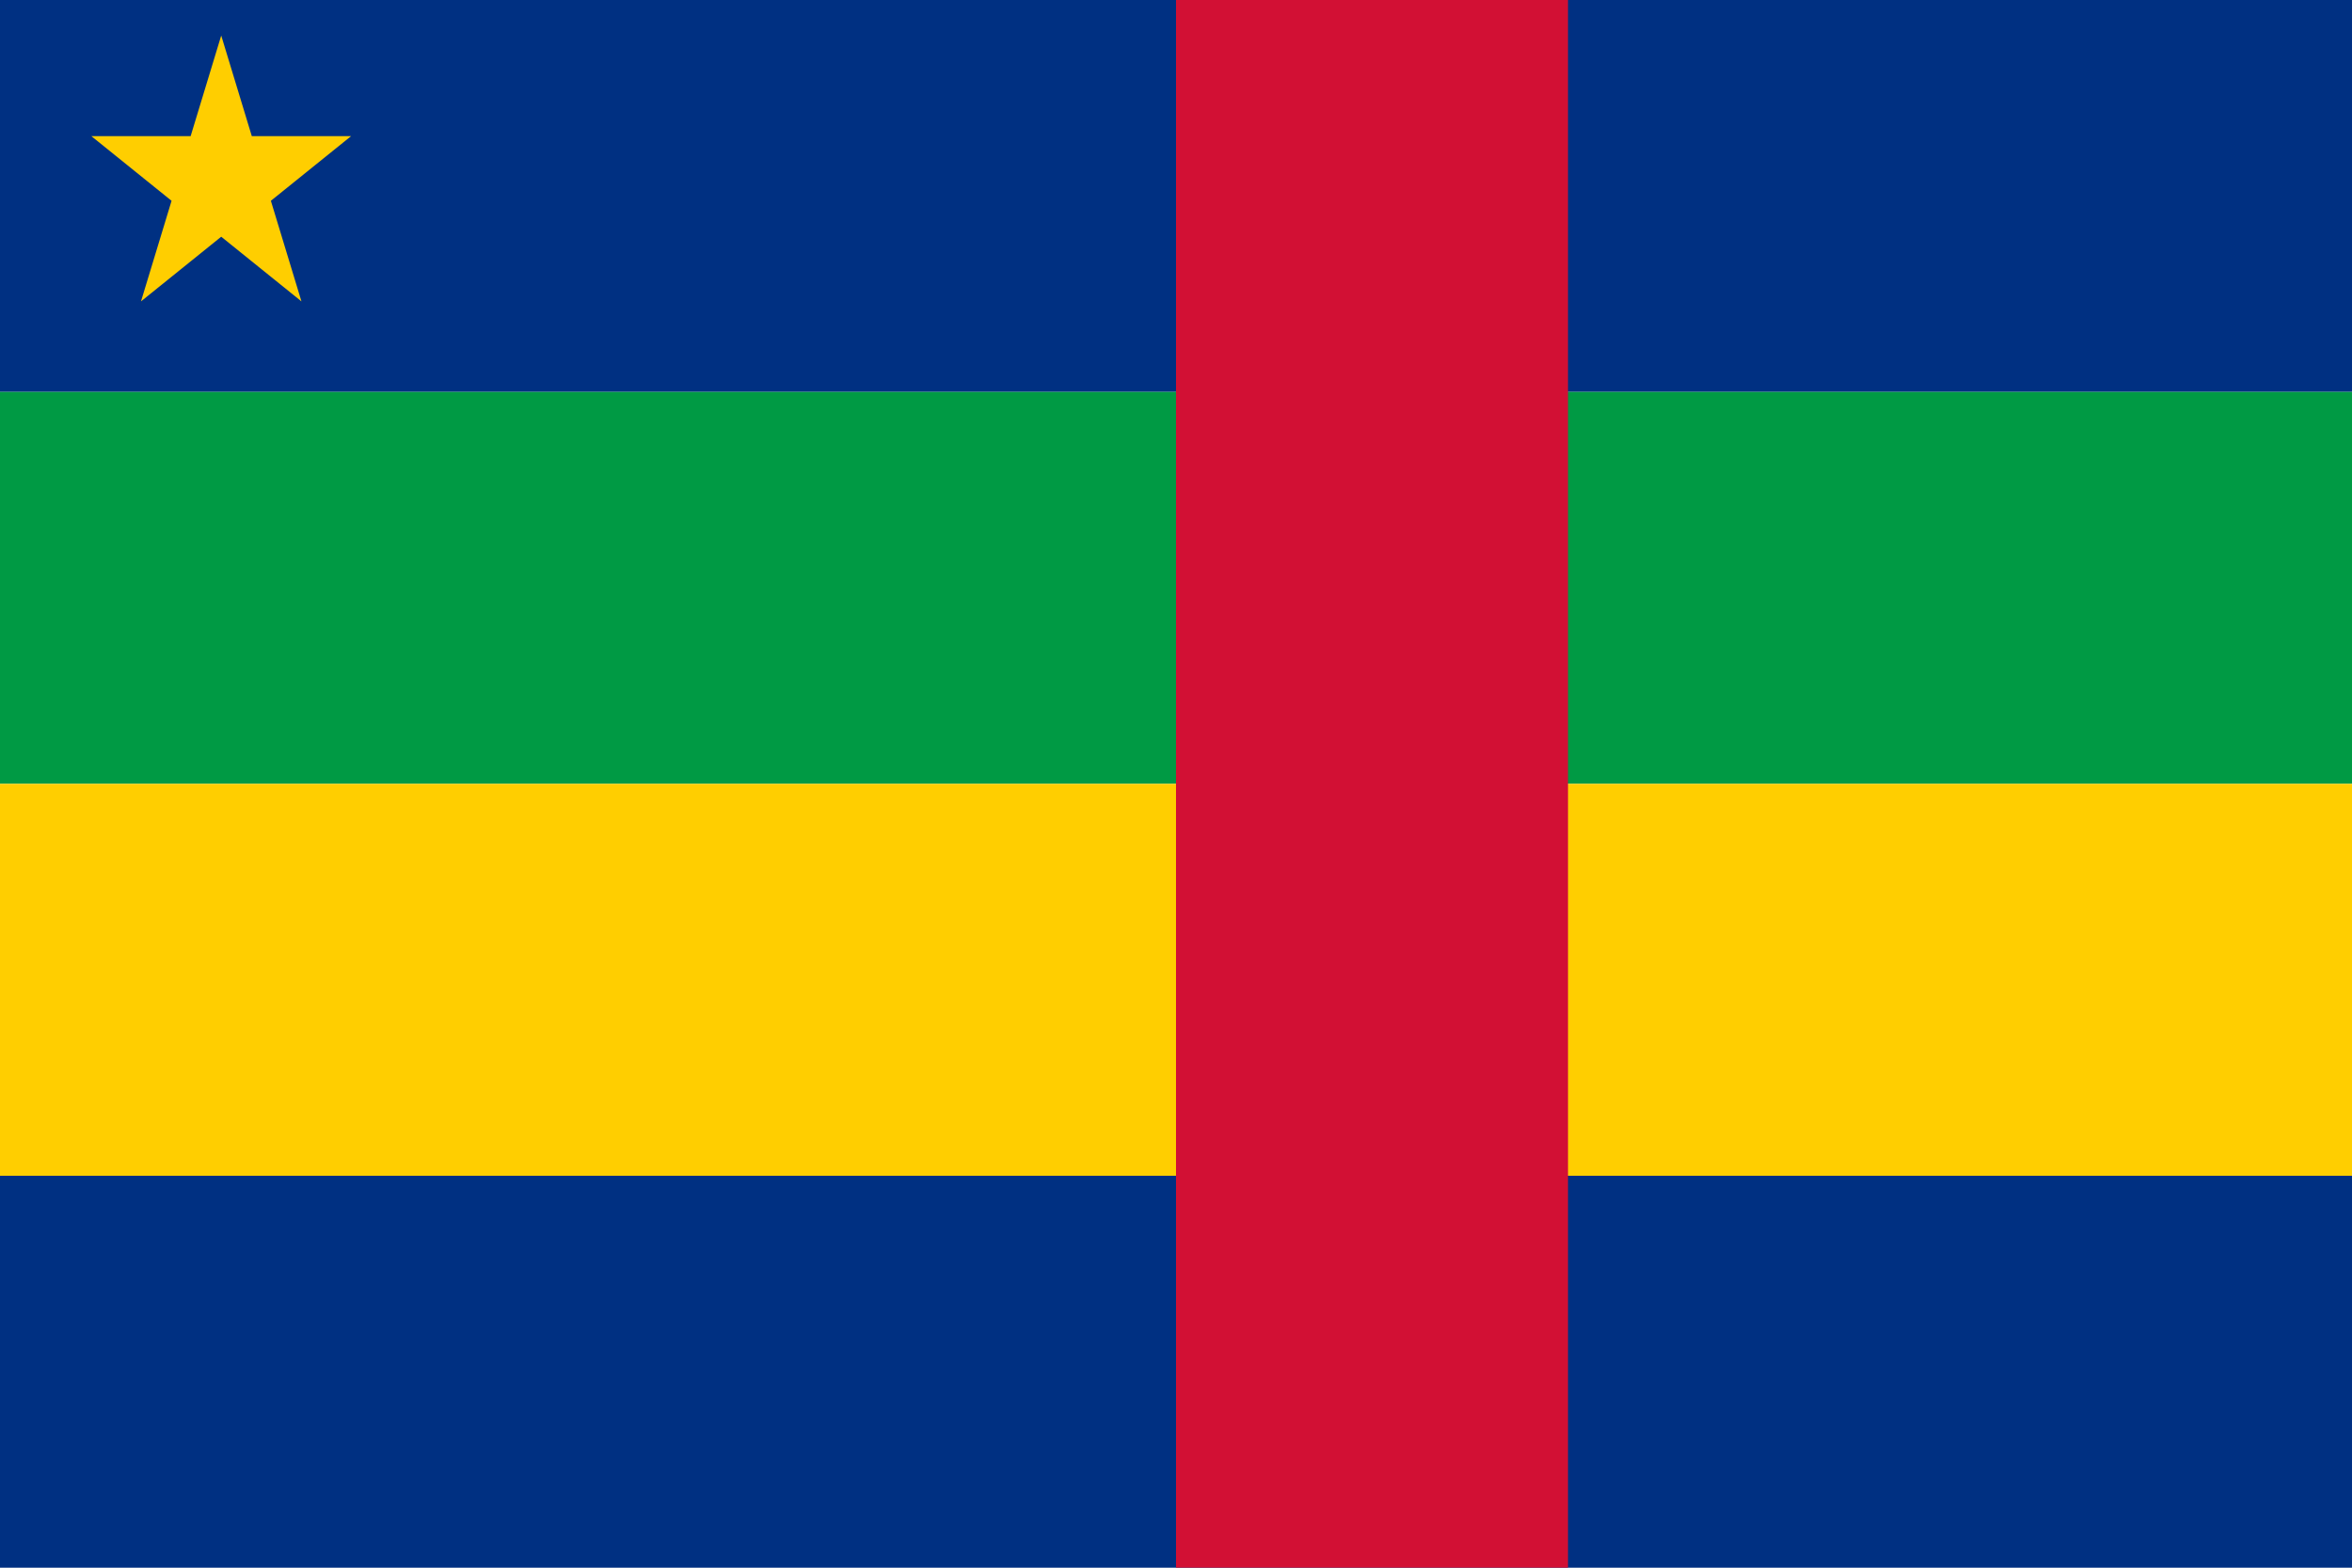
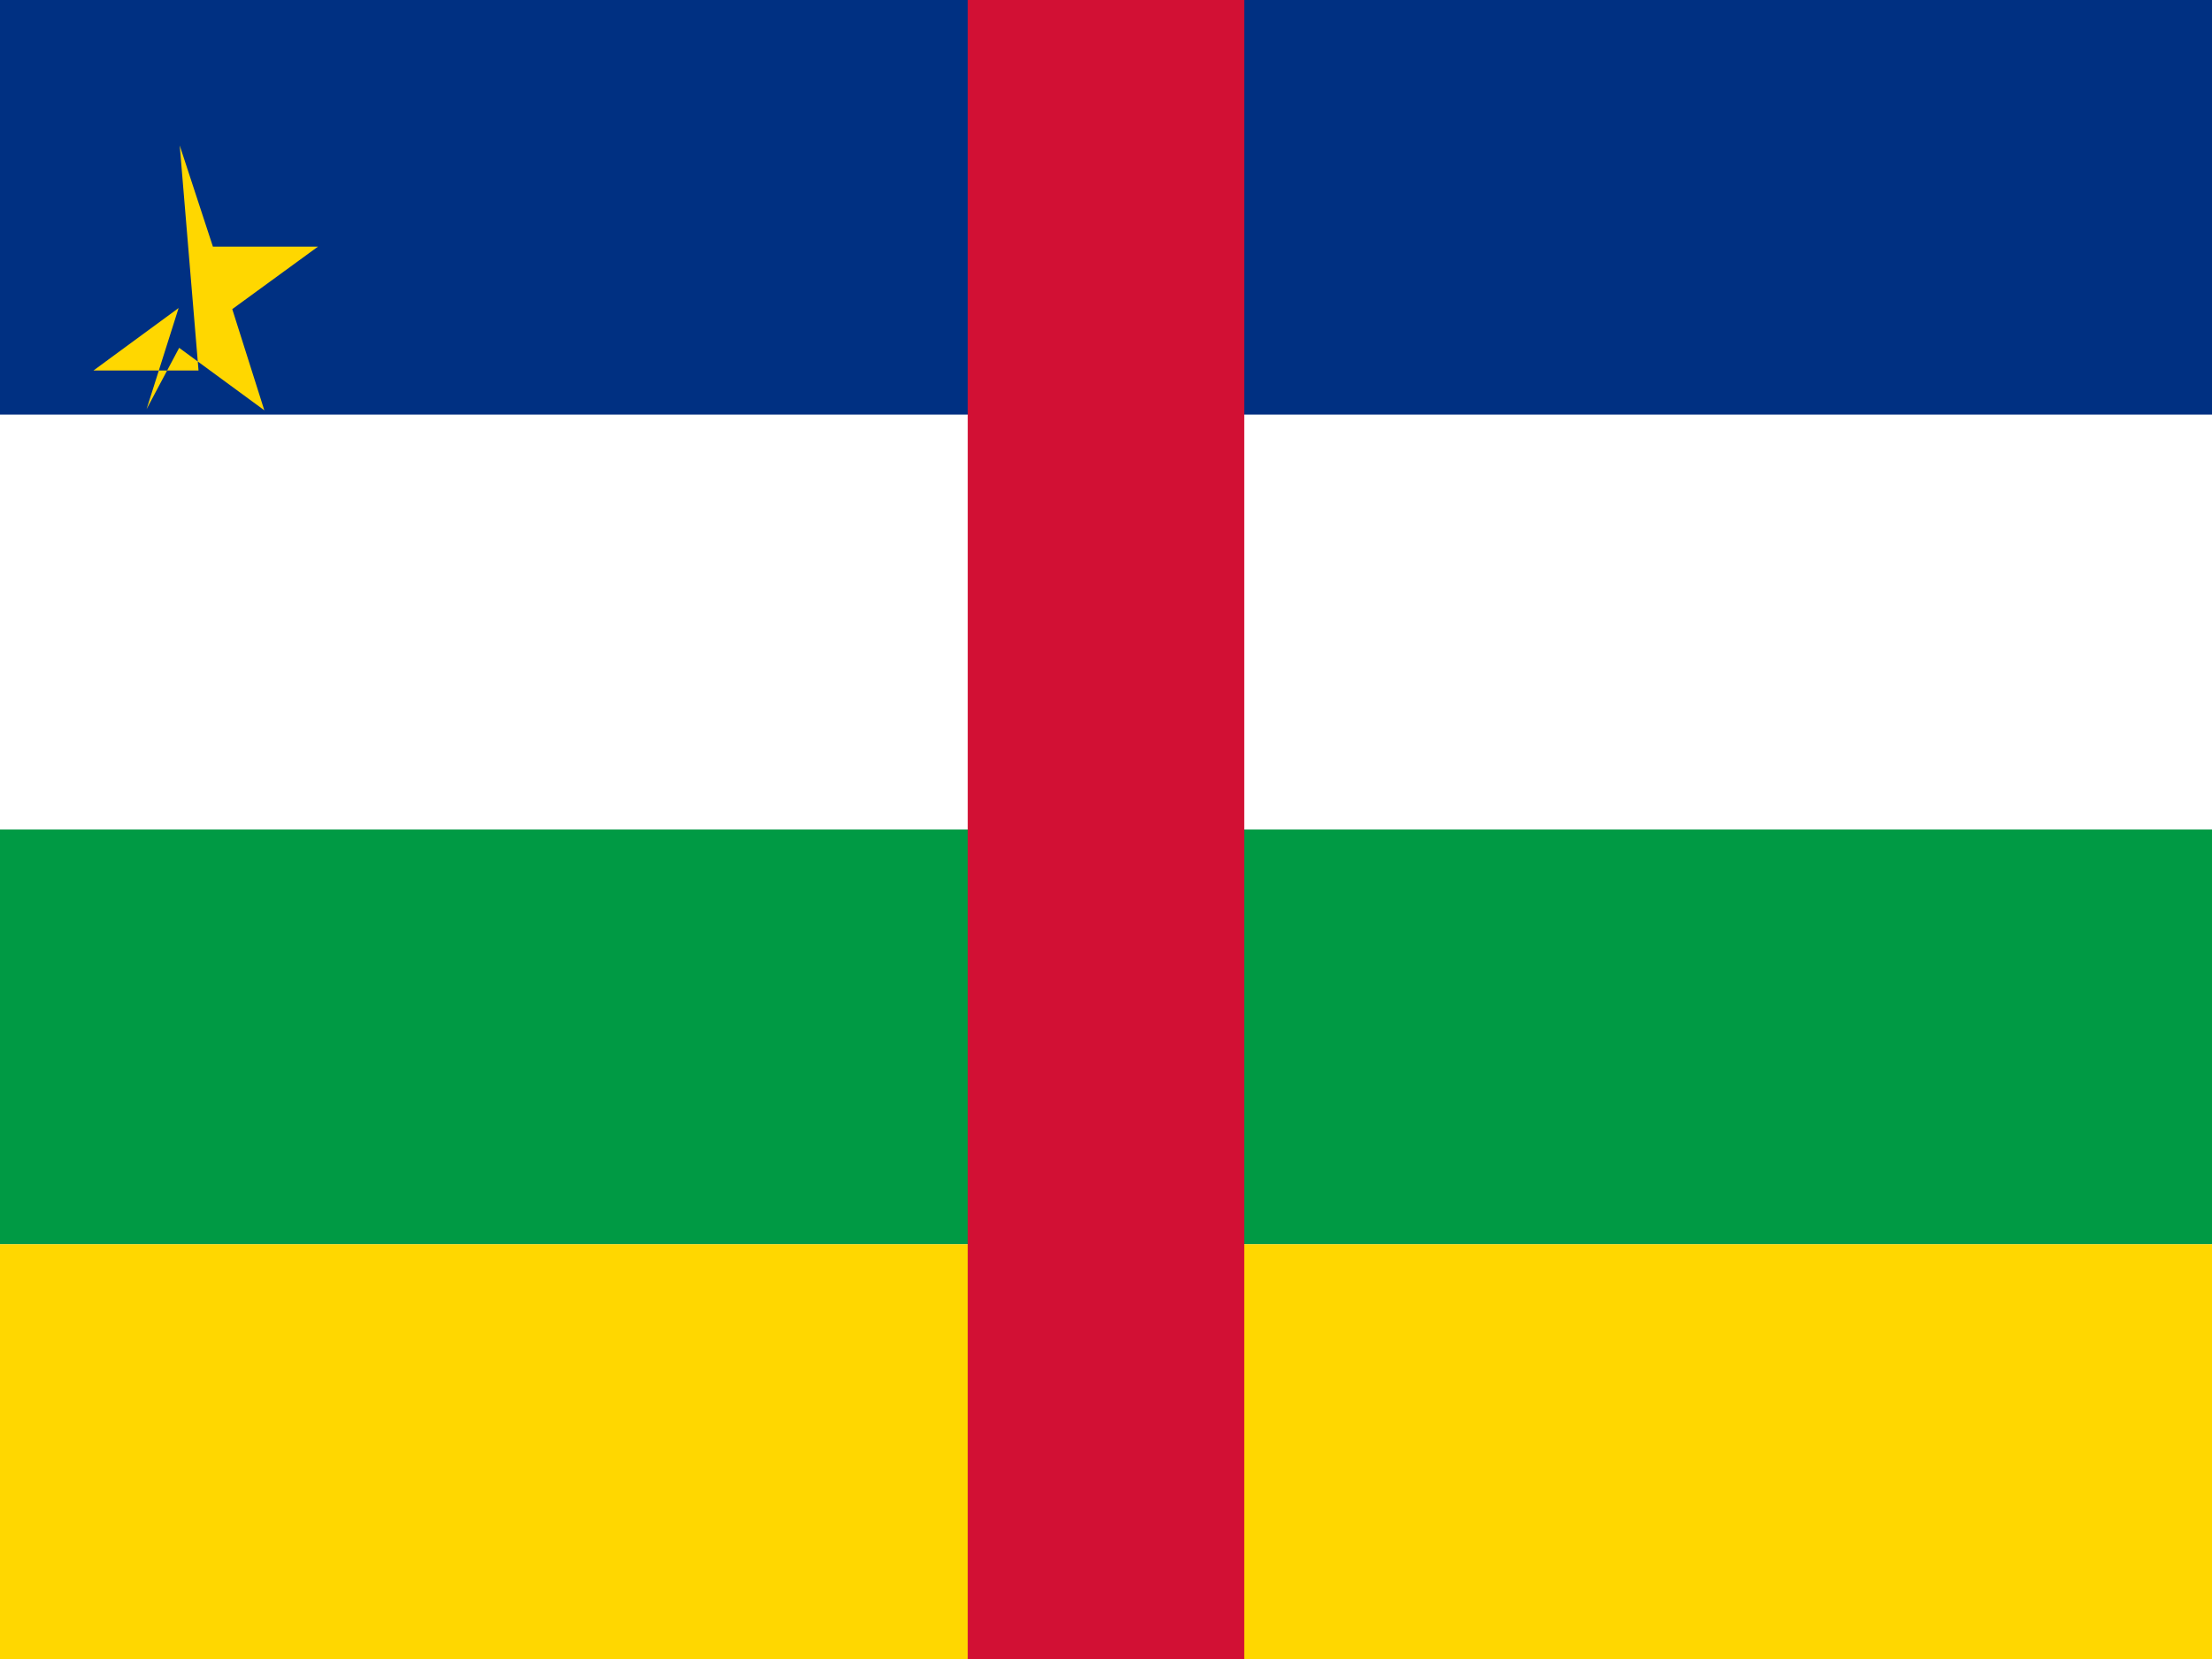
- <svg xmlns="http://www.w3.org/2000/svg" viewBox="0 0 900 600">
-   <path fill="#003082" d="M0 0h900v600H0z" />
-   <path fill="#fff" d="M0 150h900v300H0z" />
-   <path fill="#009a44" d="M0 150h900v150H0z" />
-   <path fill="#ffce00" d="M0 300h900v150H0z" />
-   <path fill="#d21034" d="M450 0h150v600H450z" />
-   <path fill="#ffce00" d="M115.35 115.35 84.65 90.6l-30.7 24.75 11.7-38.5-30.7-24.75h38l11.7-38.5 11.7 38.5h38l-30.7 24.75 11.7 38.5z" />
+ <svg xmlns="http://www.w3.org/2000/svg" viewBox="0 0 4 3">
+   <path fill="#003082" d="M0 0h4v.75H0z" />
+   <path fill="#fff" d="M0 .75h4v.75H0z" />
+   <path fill="#009A44" d="M0 1.5h4v.75H0z" />
+   <path fill="#FFD700" d="M0 2.25h4V3H0z" />
+   <path fill="#D21034" d="M1.75 0h.5v3h-.5z" />
+   <path fill="#FFD700" id="a" d="M.325.263l.06.183h.19l-.155.113.058.183-.154-.113L.265.74l.058-.183-.154.113h.19z" />
</svg>
